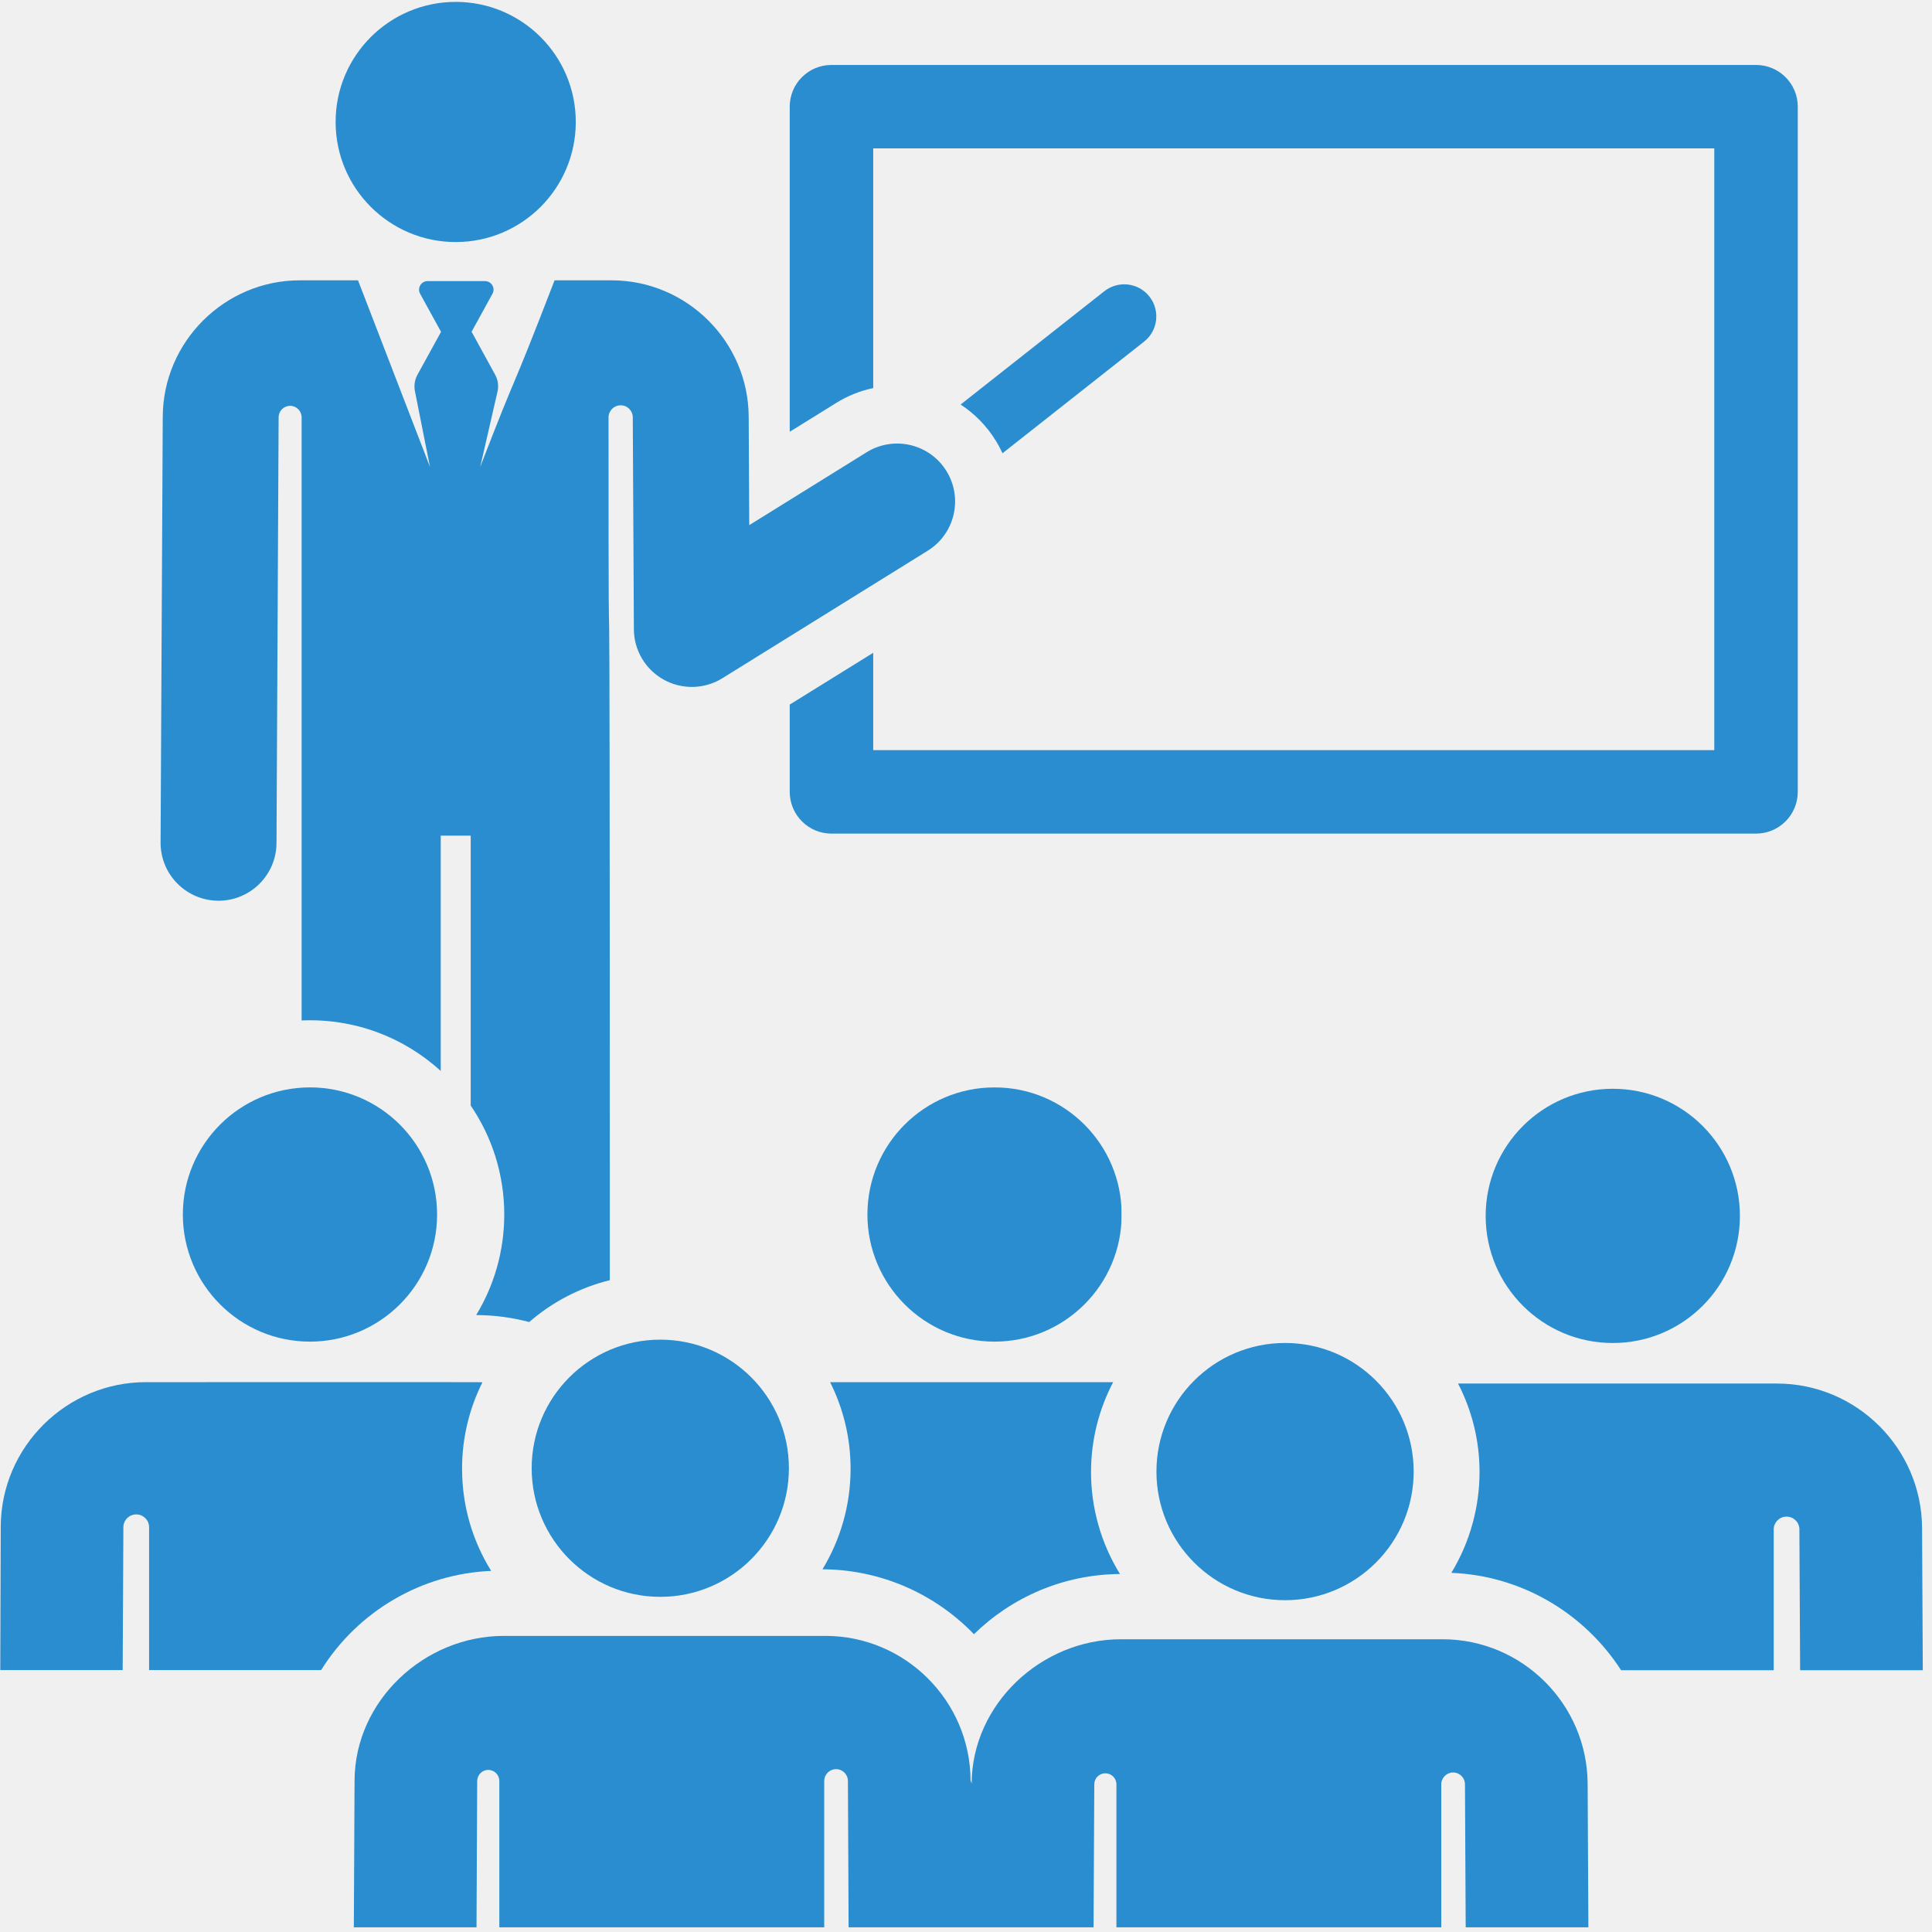
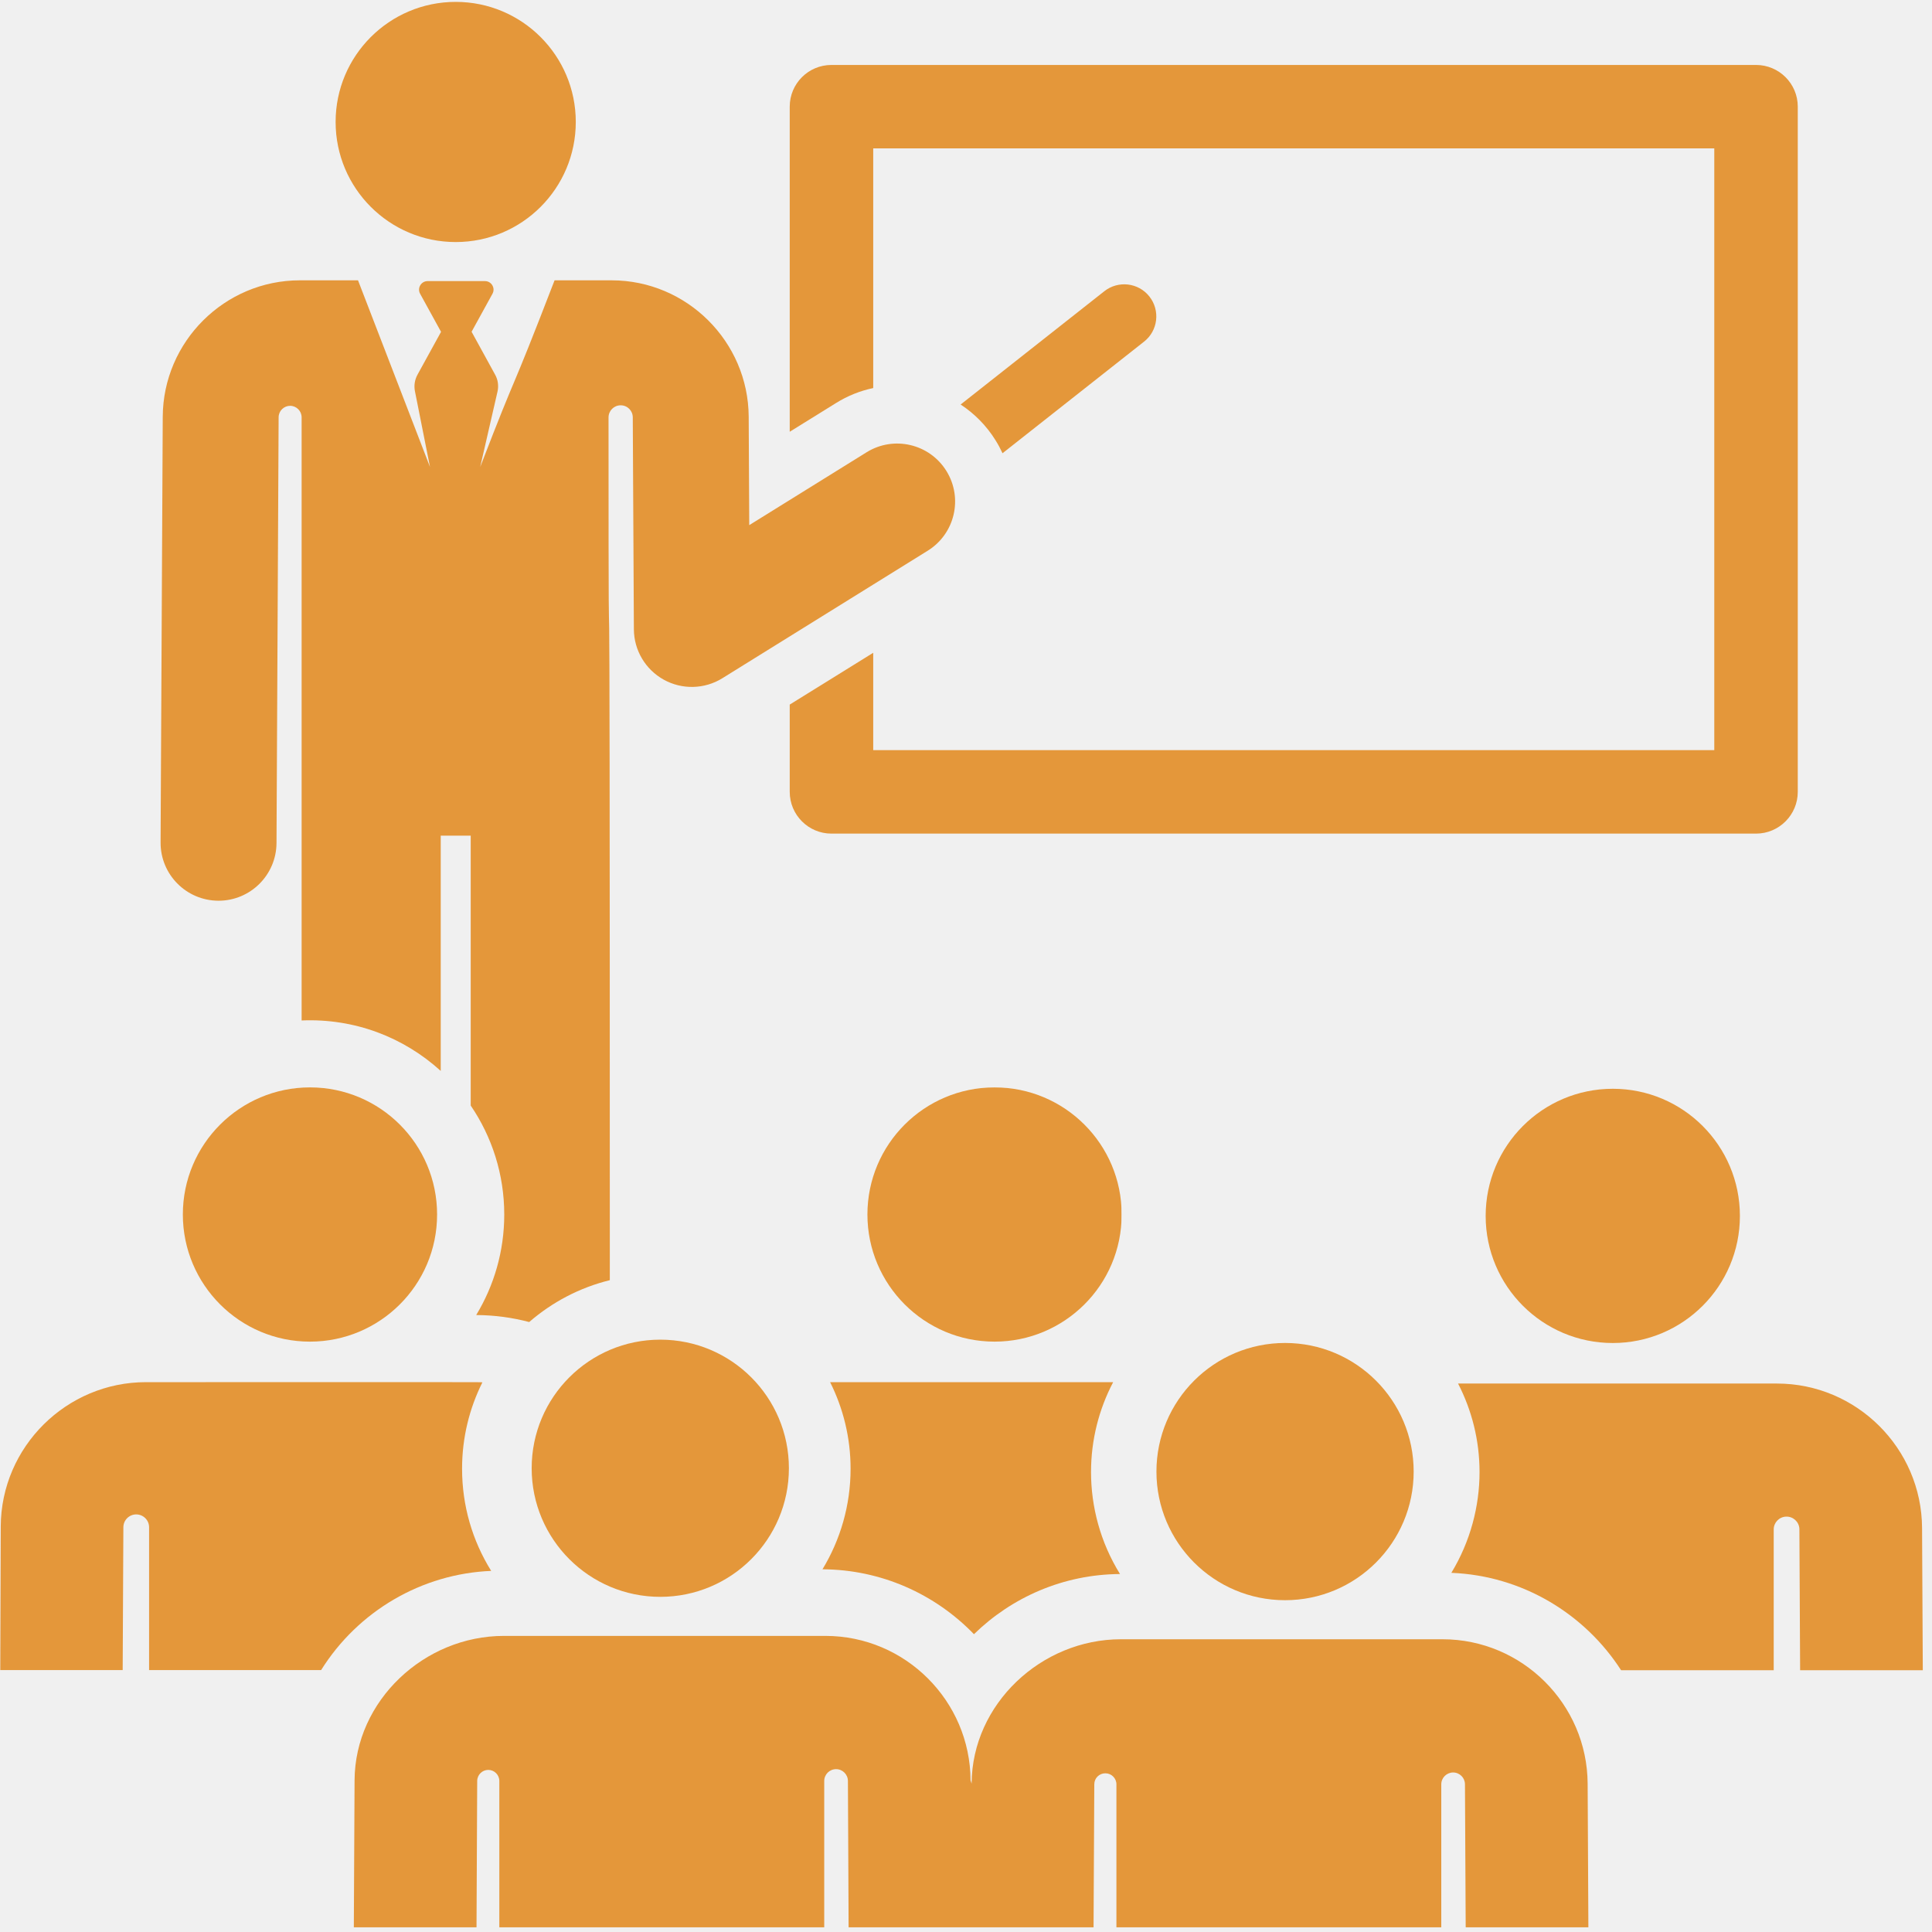
<svg xmlns="http://www.w3.org/2000/svg" xmlns:xlink="http://www.w3.org/1999/xlink" width="42px" height="42px" viewBox="0 0 42 42" version="1.1">
  <defs>
    <polygon id="path-1" points="0.006 0.033 0.006 12.703 24.384 12.703 24.384 0.033 0.006 0.033" />
  </defs>
  <g stroke="none" stroke-width="1" fill="none" fill-rule="evenodd">
    <g transform="translate(-675, -676)">
      <g transform="translate(0, 75)">
        <g transform="translate(675, 601)">
-           <path d="M38.175,1.412 L18.075,1.412 C17.574,1.412 17.168,1.818 17.168,2.318 L17.168,9.386 L18.174,8.762 C18.43,8.602 18.703,8.495 18.983,8.436 L18.983,3.226 L37.267,3.226 L37.267,16.307 L18.983,16.307 L18.983,14.191 L17.168,15.317 L17.168,17.214 C17.168,17.715 17.574,18.122 18.075,18.122 L38.175,18.122 C38.675,18.122 39.082,17.715 39.082,17.214 L39.082,2.318 C39.082,1.818 38.675,1.412 38.175,1.412 L38.175,1.412 Z" fill="#298DCF" />
-           <path d="M24.987,6.446 C24.749,6.144 24.31,6.092 24.007,6.331 L20.883,8.794 C21.181,8.989 21.443,9.25 21.643,9.573 C21.7,9.664 21.75,9.758 21.794,9.853 L24.872,7.426 C25.174,7.188 25.226,6.749 24.987,6.446 L24.987,6.446 Z" fill="#298DCF" />
-           <path d="M12.517,2.651 C12.517,4.093 11.349,5.262 9.907,5.262 C8.465,5.262 7.296,4.093 7.296,2.651 C7.296,1.21 8.465,0.041 9.907,0.041 C11.349,0.041 12.517,1.21 12.517,2.651 L12.517,2.651 Z" fill="#298DCF" />
-           <path d="M20.573,10.237 C20.206,9.647 19.43,9.465 18.839,9.832 L16.288,11.416 C16.277,9.3 16.283,10.423 16.276,9.06 C16.268,7.425 14.93,6.094 13.295,6.094 L12.056,6.094 C10.997,8.84 11.338,7.821 10.439,10.152 L10.817,8.506 C10.843,8.383 10.825,8.254 10.763,8.144 L10.252,7.212 L10.706,6.386 C10.774,6.263 10.684,6.111 10.544,6.111 L9.295,6.111 C9.155,6.111 9.065,6.263 9.133,6.386 L9.588,7.214 L9.075,8.147 C9.016,8.256 8.996,8.382 9.02,8.503 L9.348,10.152 C9.171,9.694 7.951,6.529 7.783,6.094 L6.519,6.094 C4.884,6.094 3.546,7.425 3.538,9.06 L3.491,18.315 C3.488,19.011 4.049,19.577 4.745,19.581 L4.751,19.581 C5.444,19.581 6.007,19.021 6.011,18.327 L6.057,9.073 L6.057,9.069 C6.059,8.931 6.172,8.822 6.309,8.822 C6.446,8.824 6.557,8.935 6.557,9.072 L6.557,22.184 C7.711,22.135 8.779,22.551 9.581,23.281 L9.581,18.166 L10.233,18.166 L10.233,24.034 C10.693,24.71 10.962,25.525 10.962,26.403 C10.962,27.202 10.739,27.95 10.352,28.588 C10.749,28.59 11.136,28.642 11.504,28.74 C12.001,28.309 12.598,27.992 13.257,27.83 C13.257,4.993 13.229,19.112 13.229,9.074 C13.229,8.929 13.347,8.811 13.492,8.811 C13.638,8.81 13.756,8.928 13.756,9.073 C13.761,9.956 13.775,12.718 13.78,13.68 C13.782,14.136 14.031,14.555 14.43,14.776 C14.828,14.996 15.316,14.985 15.704,14.744 L20.168,11.972 C20.759,11.605 20.941,10.829 20.573,10.237 L20.573,10.237 Z" fill="#298DCF" />
-           <path d="M37.824,26.433 C37.824,27.959 36.587,29.196 35.061,29.196 C33.535,29.196 32.297,27.959 32.297,26.433 C32.297,24.906 33.535,23.669 35.061,23.669 C36.587,23.669 37.824,24.906 37.824,26.433 L37.824,26.433 Z" fill="#298DCF" />
-           <path d="M41.784,33.217 C41.775,31.485 40.36,30.077 38.629,30.077 L31.697,30.077 C31.995,30.655 32.164,31.309 32.164,32.002 C32.164,32.738 31.967,33.508 31.551,34.192 C33.096,34.254 34.45,35.083 35.241,36.309 L38.559,36.309 L38.559,33.249 C38.559,33.098 38.678,32.975 38.829,32.97 C38.979,32.965 39.107,33.08 39.117,33.23 L39.117,33.23 L39.133,36.309 L41.8,36.309 L41.784,33.217 Z" fill="#298DCF" />
-           <path d="M23.718,32.002 C23.718,31.297 23.892,30.632 24.199,30.047 L18.046,30.047 C18.33,30.614 18.491,31.253 18.491,31.929 C18.491,32.724 18.268,33.476 17.88,34.115 C19.152,34.121 20.325,34.649 21.173,35.526 C21.995,34.723 23.116,34.225 24.348,34.218 C23.92,33.528 23.718,32.752 23.718,32.002 L23.718,32.002 Z" fill="#298DCF" />
+           <path d="M38.175,1.412 L18.075,1.412 C17.574,1.412 17.168,1.818 17.168,2.318 L17.168,9.386 L18.174,8.762 C18.43,8.602 18.703,8.495 18.983,8.436 L18.983,3.226 L37.267,3.226 L37.267,16.307 L18.983,16.307 L18.983,14.191 L17.168,15.317 L17.168,17.214 C17.168,17.715 17.574,18.122 18.075,18.122 L38.175,18.122 C38.675,18.122 39.082,17.715 39.082,17.214 L39.082,2.318 C39.082,1.818 38.675,1.412 38.175,1.412 L38.175,1.412 Z" fill="#e4973a" />
+           <path d="M24.987,6.446 C24.749,6.144 24.31,6.092 24.007,6.331 L20.883,8.794 C21.181,8.989 21.443,9.25 21.643,9.573 C21.7,9.664 21.75,9.758 21.794,9.853 L24.872,7.426 C25.174,7.188 25.226,6.749 24.987,6.446 L24.987,6.446 Z" fill="#e4973a" />
+           <path d="M12.517,2.651 C12.517,4.093 11.349,5.262 9.907,5.262 C8.465,5.262 7.296,4.093 7.296,2.651 C7.296,1.21 8.465,0.041 9.907,0.041 C11.349,0.041 12.517,1.21 12.517,2.651 L12.517,2.651 Z" fill="#e4973a" />
+           <path d="M20.573,10.237 C20.206,9.647 19.43,9.465 18.839,9.832 L16.288,11.416 C16.277,9.3 16.283,10.423 16.276,9.06 C16.268,7.425 14.93,6.094 13.295,6.094 L12.056,6.094 C10.997,8.84 11.338,7.821 10.439,10.152 L10.817,8.506 C10.843,8.383 10.825,8.254 10.763,8.144 L10.252,7.212 L10.706,6.386 C10.774,6.263 10.684,6.111 10.544,6.111 L9.295,6.111 C9.155,6.111 9.065,6.263 9.133,6.386 L9.588,7.214 L9.075,8.147 C9.016,8.256 8.996,8.382 9.02,8.503 L9.348,10.152 C9.171,9.694 7.951,6.529 7.783,6.094 L6.519,6.094 C4.884,6.094 3.546,7.425 3.538,9.06 L3.491,18.315 C3.488,19.011 4.049,19.577 4.745,19.581 L4.751,19.581 C5.444,19.581 6.007,19.021 6.011,18.327 L6.057,9.073 L6.057,9.069 C6.059,8.931 6.172,8.822 6.309,8.822 C6.446,8.824 6.557,8.935 6.557,9.072 L6.557,22.184 C7.711,22.135 8.779,22.551 9.581,23.281 L9.581,18.166 L10.233,18.166 L10.233,24.034 C10.693,24.71 10.962,25.525 10.962,26.403 C10.962,27.202 10.739,27.95 10.352,28.588 C10.749,28.59 11.136,28.642 11.504,28.74 C12.001,28.309 12.598,27.992 13.257,27.83 C13.257,4.993 13.229,19.112 13.229,9.074 C13.229,8.929 13.347,8.811 13.492,8.811 C13.638,8.81 13.756,8.928 13.756,9.073 C13.761,9.956 13.775,12.718 13.78,13.68 C13.782,14.136 14.031,14.555 14.43,14.776 C14.828,14.996 15.316,14.985 15.704,14.744 L20.168,11.972 C20.759,11.605 20.941,10.829 20.573,10.237 L20.573,10.237 Z" fill="#e4973a" />
+           <path d="M37.824,26.433 C37.824,27.959 36.587,29.196 35.061,29.196 C33.535,29.196 32.297,27.959 32.297,26.433 C32.297,24.906 33.535,23.669 35.061,23.669 C36.587,23.669 37.824,24.906 37.824,26.433 L37.824,26.433 Z" fill="#e4973a" />
+           <path d="M41.784,33.217 C41.775,31.485 40.36,30.077 38.629,30.077 L31.697,30.077 C31.995,30.655 32.164,31.309 32.164,32.002 C32.164,32.738 31.967,33.508 31.551,34.192 C33.096,34.254 34.45,35.083 35.241,36.309 L38.559,36.309 L38.559,33.249 C38.559,33.098 38.678,32.975 38.829,32.97 C38.979,32.965 39.107,33.08 39.117,33.23 L39.117,33.23 L39.133,36.309 L41.8,36.309 L41.784,33.217 Z" fill="#e4973a" />
+           <path d="M23.718,32.002 C23.718,31.297 23.892,30.632 24.199,30.047 L18.046,30.047 C18.33,30.614 18.491,31.253 18.491,31.929 C18.491,32.724 18.268,33.476 17.88,34.115 C19.152,34.121 20.325,34.649 21.173,35.526 C21.995,34.723 23.116,34.225 24.348,34.218 C23.92,33.528 23.718,32.752 23.718,32.002 L23.718,32.002 Z" fill="#e4973a" />
          <g transform="translate(0, 23.60584)">
            <mask id="mask-2" fill="white">
              <use xlink:href="#path-1" />
            </mask>
            <g />
-             <path d="M21.621,0.033 C20.094,0.033 18.857,1.27 18.857,2.796 C18.857,4.319 20.092,5.56 21.621,5.56 C23.134,5.56 24.384,4.336 24.384,2.796 C24.384,1.272 23.149,0.033 21.621,0.033 L21.621,0.033 Z" fill="#298DCF" mask="url(#mask-2)" />
-             <path d="M10.045,8.323 C10.045,7.649 10.204,7.011 10.487,6.445 C10.367,6.439 10.869,6.441 3.171,6.441 C1.449,6.441 0.024,7.842 0.016,9.58 L0,12.703 L2.667,12.703 L2.682,9.594 C2.683,9.44 2.808,9.316 2.962,9.316 C3.116,9.317 3.241,9.441 3.241,9.595 L3.241,12.703 L6.979,12.703 C7.784,11.415 9.17,10.606 10.678,10.544 C10.268,9.885 10.045,9.125 10.045,8.323 L10.045,8.323 Z" fill="#298DCF" mask="url(#mask-2)" />
+             <path d="M21.621,0.033 C20.094,0.033 18.857,1.27 18.857,2.796 C18.857,4.319 20.092,5.56 21.621,5.56 C23.134,5.56 24.384,4.336 24.384,2.796 C24.384,1.272 23.149,0.033 21.621,0.033 L21.621,0.033 Z" fill="#e4973a" mask="url(#mask-2)" />
+             <path d="M10.045,8.323 C10.045,7.649 10.204,7.011 10.487,6.445 C10.367,6.439 10.869,6.441 3.171,6.441 C1.449,6.441 0.024,7.842 0.016,9.58 L0,12.703 L2.667,12.703 L2.682,9.594 C2.683,9.44 2.808,9.316 2.962,9.316 C3.116,9.317 3.241,9.441 3.241,9.595 L3.241,12.703 L6.979,12.703 C7.784,11.415 9.17,10.606 10.678,10.544 C10.268,9.885 10.045,9.125 10.045,8.323 L10.045,8.323 Z" fill="#e4973a" mask="url(#mask-2)" />
          </g>
-           <path d="M6.739,23.639 C5.213,23.639 3.975,24.876 3.975,26.402 C3.975,27.921 5.206,29.166 6.739,29.166 C8.254,29.166 9.502,27.938 9.502,26.402 C9.502,24.876 8.265,23.639 6.739,23.639 L6.739,23.639 Z" fill="#298DCF" />
-           <path d="M34.514,38.776 C34.505,37.044 33.09,35.636 31.359,35.636 L24.368,35.636 C22.637,35.636 21.131,37.044 21.122,38.775 L21.099,38.702 C21.091,36.978 19.682,35.563 17.944,35.563 L10.954,35.563 C9.223,35.563 7.717,36.971 7.708,38.702 L7.692,41.898 L10.359,41.898 L10.374,38.716 C10.375,38.583 10.483,38.476 10.615,38.476 C10.748,38.477 10.855,38.584 10.855,38.717 L10.855,41.898 L17.918,41.898 L17.918,38.717 C17.918,38.575 18.033,38.46 18.175,38.46 C18.316,38.459 18.432,38.574 18.433,38.716 L18.448,41.898 L23.773,41.898 L23.789,38.789 L23.789,38.788 C23.789,38.656 23.897,38.549 24.03,38.55 C24.162,38.55 24.27,38.657 24.27,38.79 L24.27,41.898 L31.332,41.898 L31.332,38.79 C31.332,38.648 31.447,38.533 31.589,38.532 C31.731,38.532 31.847,38.647 31.847,38.789 L31.863,41.898 L34.53,41.898 L34.514,38.776 Z" fill="#298DCF" />
-           <path d="M17.15,31.918 C17.15,33.462 15.898,34.714 14.354,34.714 C12.81,34.714 11.558,33.462 11.558,31.918 C11.558,30.374 12.81,29.123 14.354,29.123 C15.898,29.123 17.15,30.374 17.15,31.918 L17.15,31.918 Z" fill="#298DCF" />
-           <path d="M30.732,31.991 C30.732,33.535 29.48,34.787 27.936,34.787 C26.392,34.787 25.14,33.535 25.14,31.991 C25.14,30.447 26.392,29.195 27.936,29.195 C29.48,29.195 30.732,30.447 30.732,31.991 L30.732,31.991 Z" fill="#298DCF" />
+           <path d="M6.739,23.639 C5.213,23.639 3.975,24.876 3.975,26.402 C3.975,27.921 5.206,29.166 6.739,29.166 C8.254,29.166 9.502,27.938 9.502,26.402 C9.502,24.876 8.265,23.639 6.739,23.639 L6.739,23.639 Z" fill="#e4973a" />
+           <path d="M34.514,38.776 C34.505,37.044 33.09,35.636 31.359,35.636 L24.368,35.636 C22.637,35.636 21.131,37.044 21.122,38.775 L21.099,38.702 C21.091,36.978 19.682,35.563 17.944,35.563 L10.954,35.563 C9.223,35.563 7.717,36.971 7.708,38.702 L7.692,41.898 L10.359,41.898 L10.374,38.716 C10.375,38.583 10.483,38.476 10.615,38.476 C10.748,38.477 10.855,38.584 10.855,38.717 L10.855,41.898 L17.918,41.898 L17.918,38.717 C17.918,38.575 18.033,38.46 18.175,38.46 C18.316,38.459 18.432,38.574 18.433,38.716 L18.448,41.898 L23.773,41.898 L23.789,38.789 L23.789,38.788 C23.789,38.656 23.897,38.549 24.03,38.55 C24.162,38.55 24.27,38.657 24.27,38.79 L24.27,41.898 L31.332,41.898 L31.332,38.79 C31.332,38.648 31.447,38.533 31.589,38.532 C31.731,38.532 31.847,38.647 31.847,38.789 L31.863,41.898 L34.53,41.898 L34.514,38.776 Z" fill="#e4973a" />
+           <path d="M17.15,31.918 C17.15,33.462 15.898,34.714 14.354,34.714 C12.81,34.714 11.558,33.462 11.558,31.918 C11.558,30.374 12.81,29.123 14.354,29.123 C15.898,29.123 17.15,30.374 17.15,31.918 L17.15,31.918 Z" fill="#e4973a" />
+           <path d="M30.732,31.991 C30.732,33.535 29.48,34.787 27.936,34.787 C26.392,34.787 25.14,33.535 25.14,31.991 C25.14,30.447 26.392,29.195 27.936,29.195 C29.48,29.195 30.732,30.447 30.732,31.991 L30.732,31.991 Z" fill="#e4973a" />
        </g>
      </g>
    </g>
  </g>
</svg>
